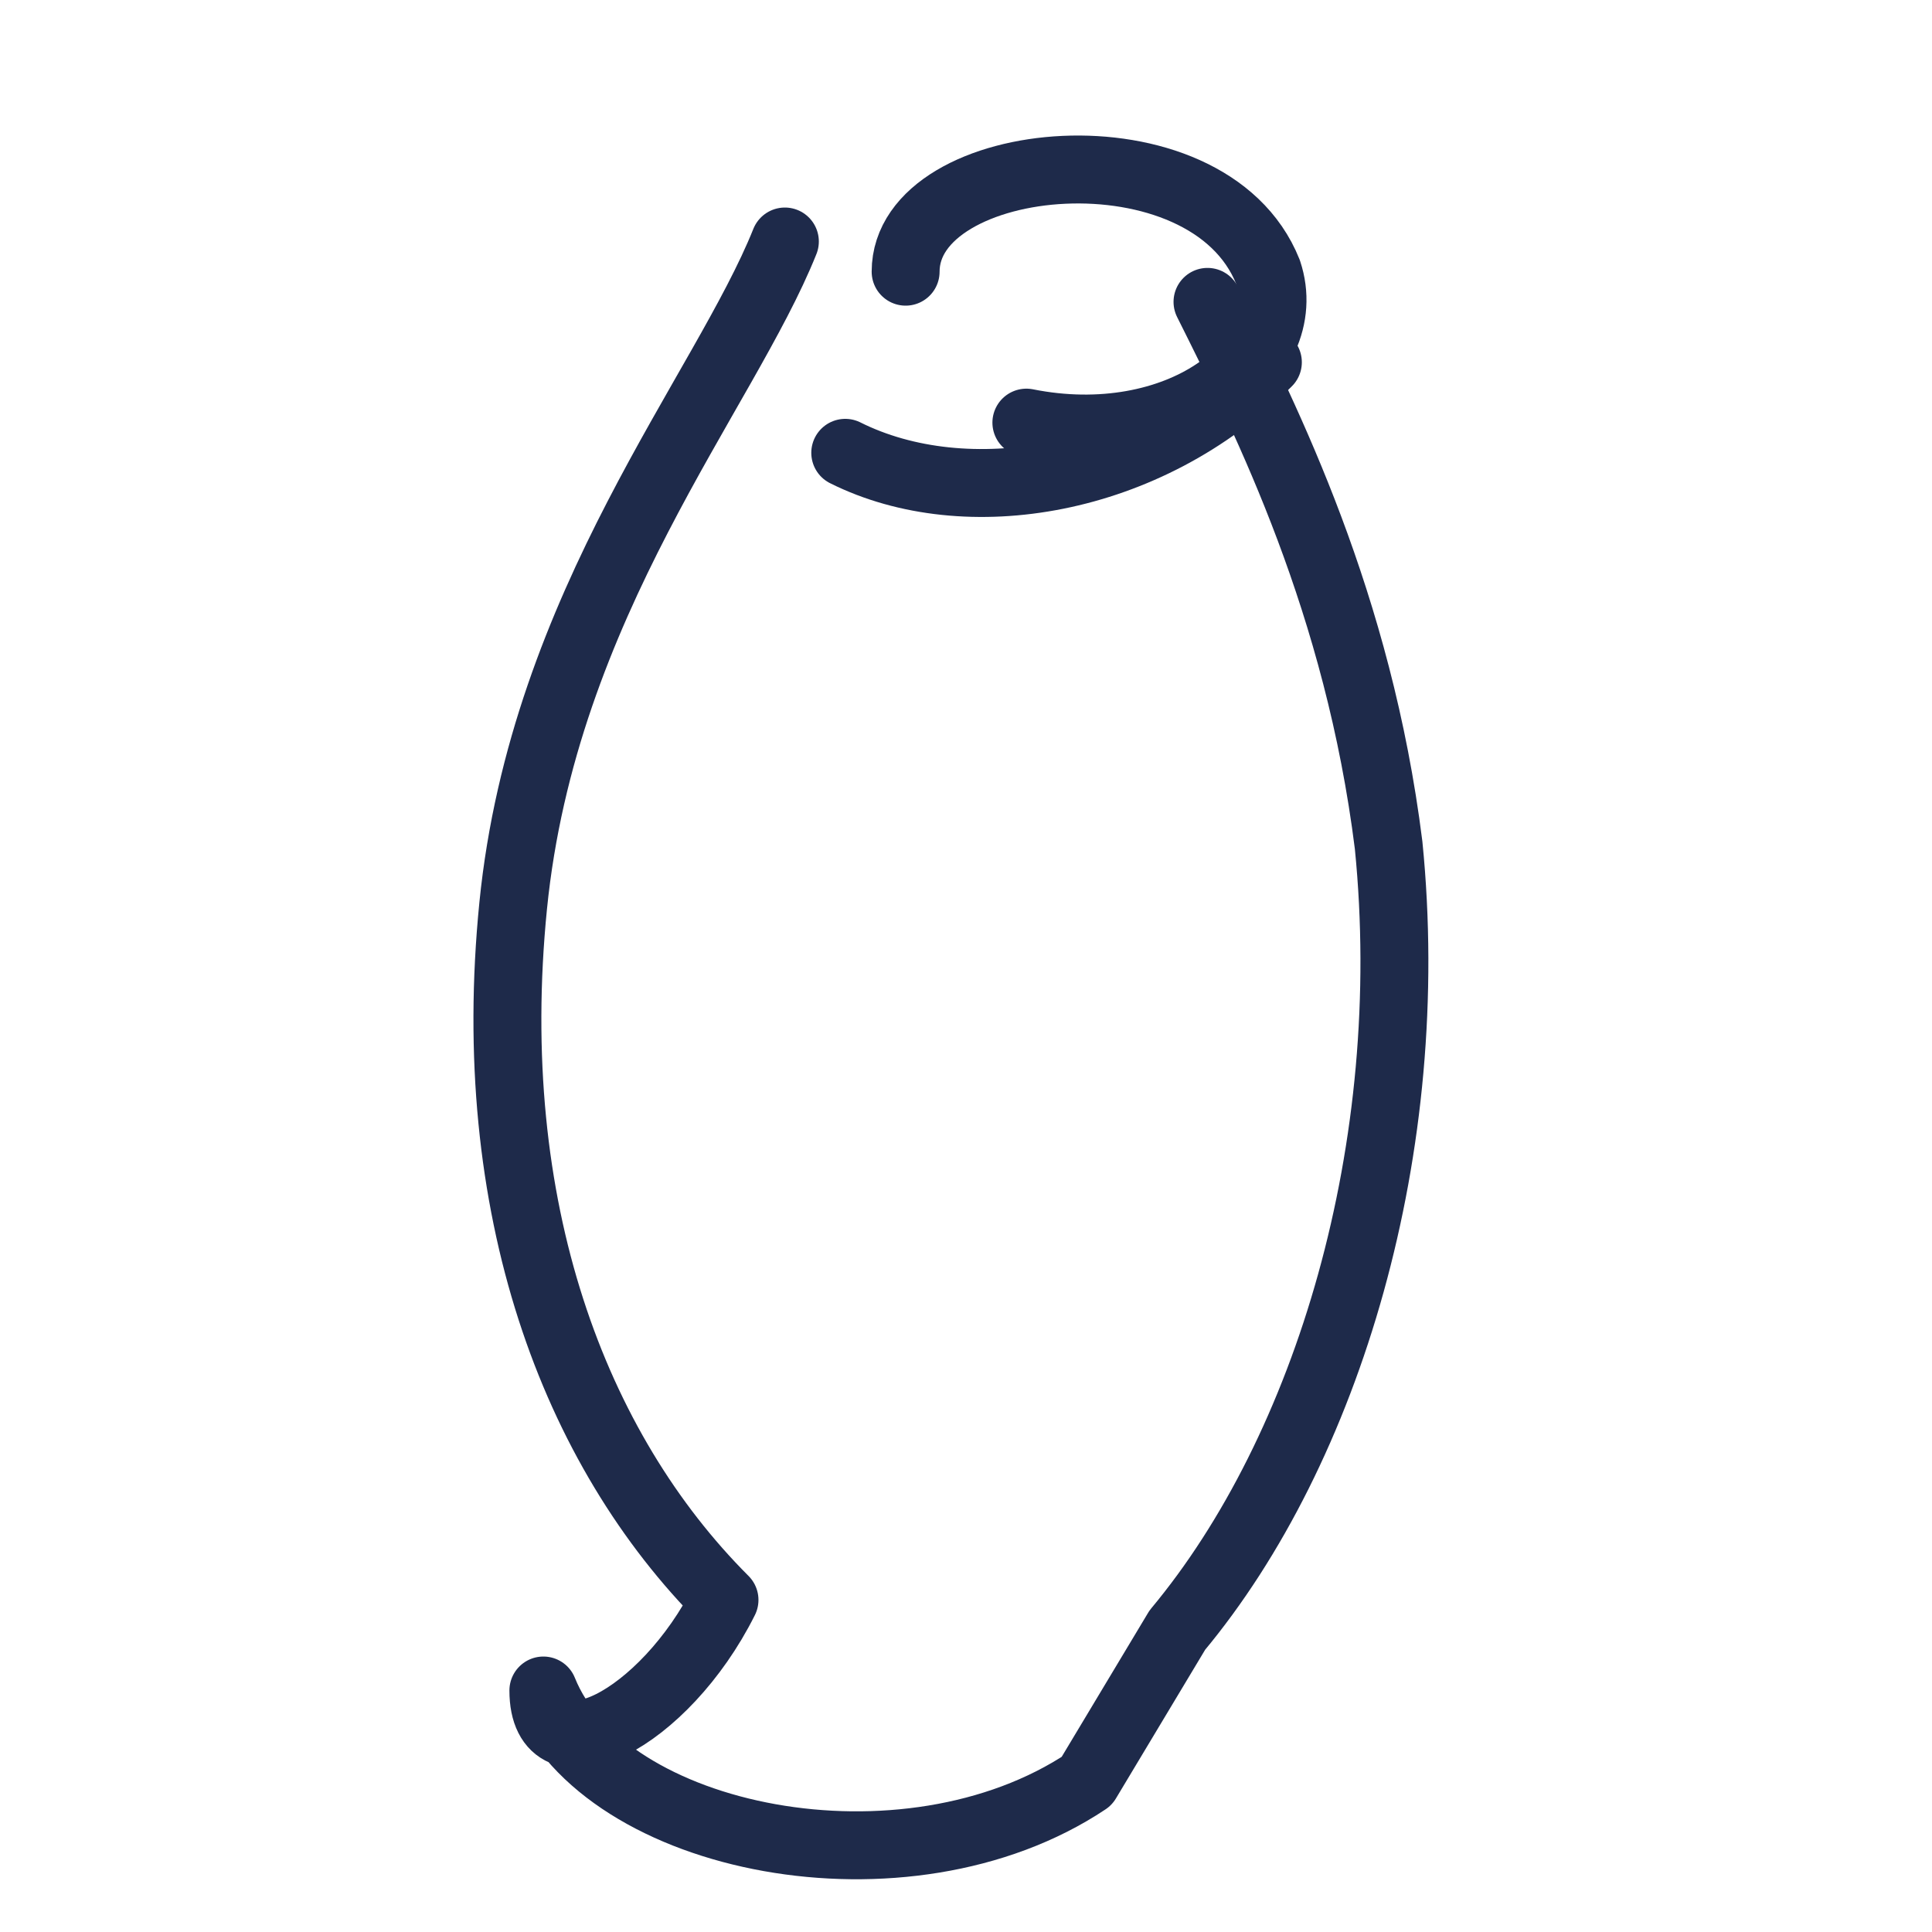
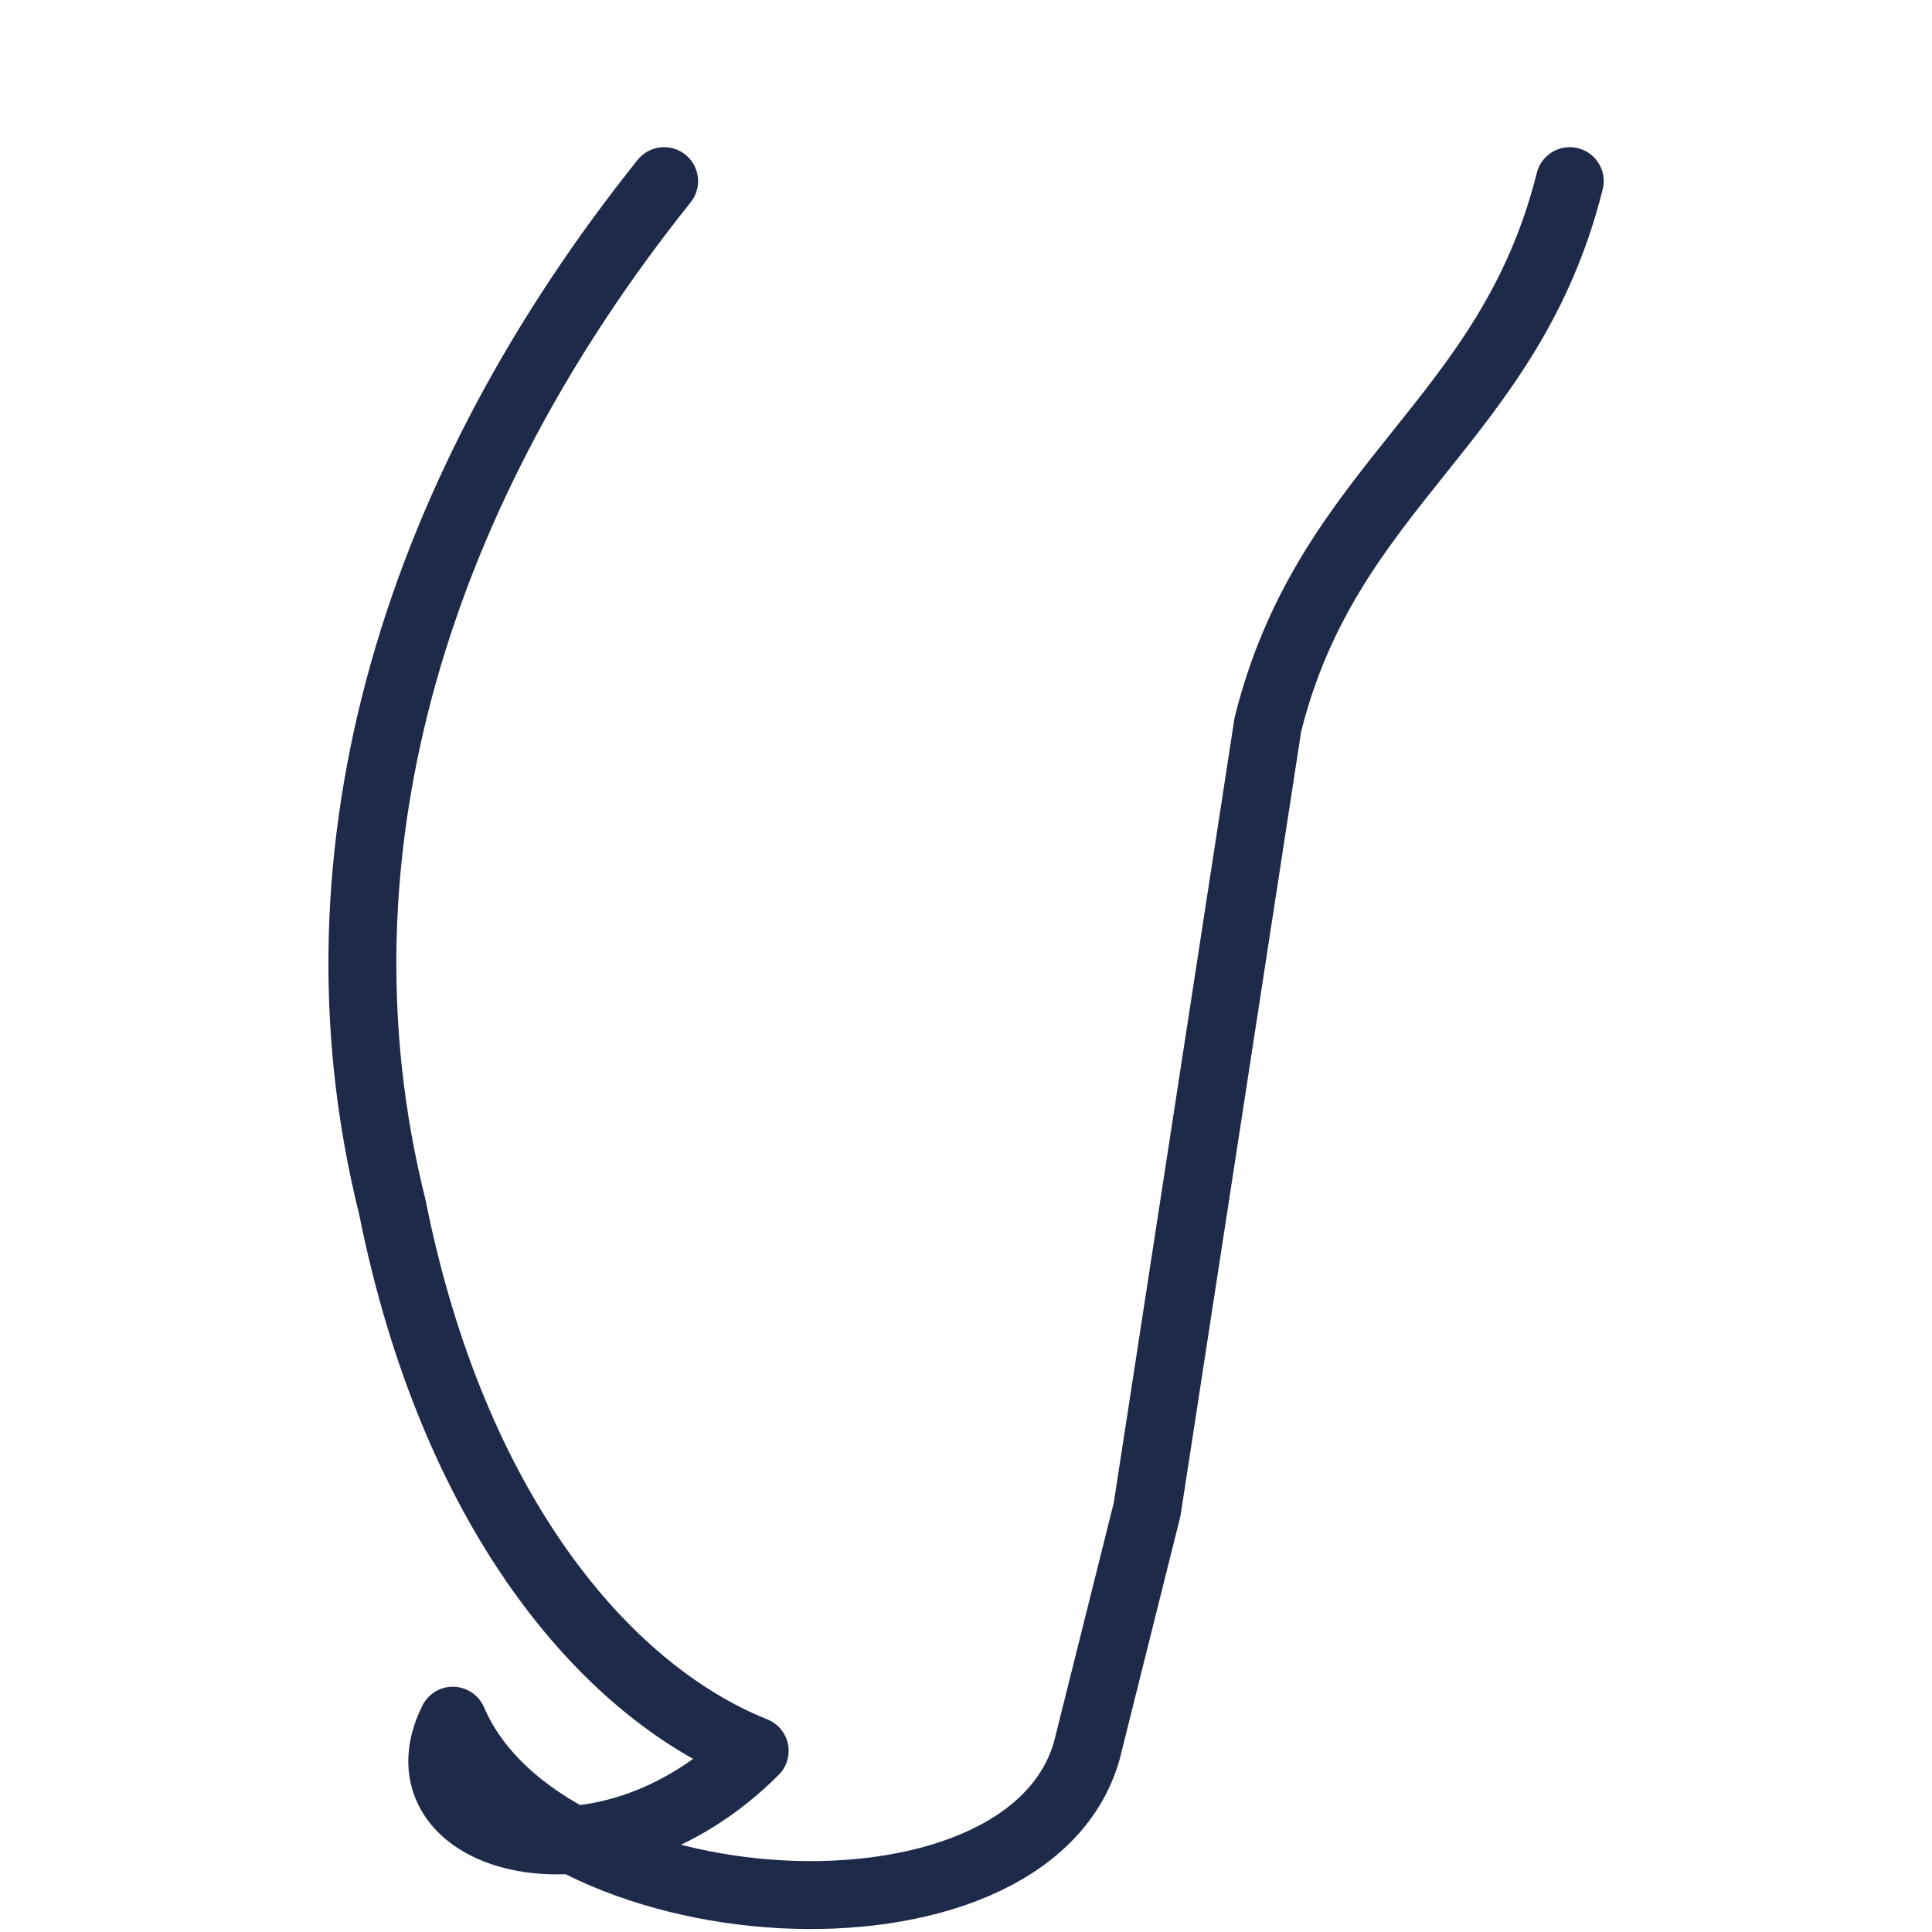
<svg xmlns="http://www.w3.org/2000/svg" viewBox="0 0 64 64" fill="none" stroke="#1E2A4A" stroke-width="2.25" stroke-linecap="round" stroke-linejoin="round">
-   <path d="M30 9c0-4 10-5 12 0 1 3-3 6-8 5" />
-   <path d="M26 8c-2 5-8 12-9 22-1 10 2 18 7 23-2 4-6 6-6 3 2 5 12 7 18 3l3-5c5-6 8-16 7-26-1-8-4-14-6-18" />
-   <path d="M28 15c4 2 10 1 14-3" />
+   <path d="M22 6C14 16 10 28 13 40c2 10 7 16 12 18-5 5-12 3-10-1 3 7 19 8 21 1l2-8 4-26c2-8 8-10 10-18" />
</svg>
